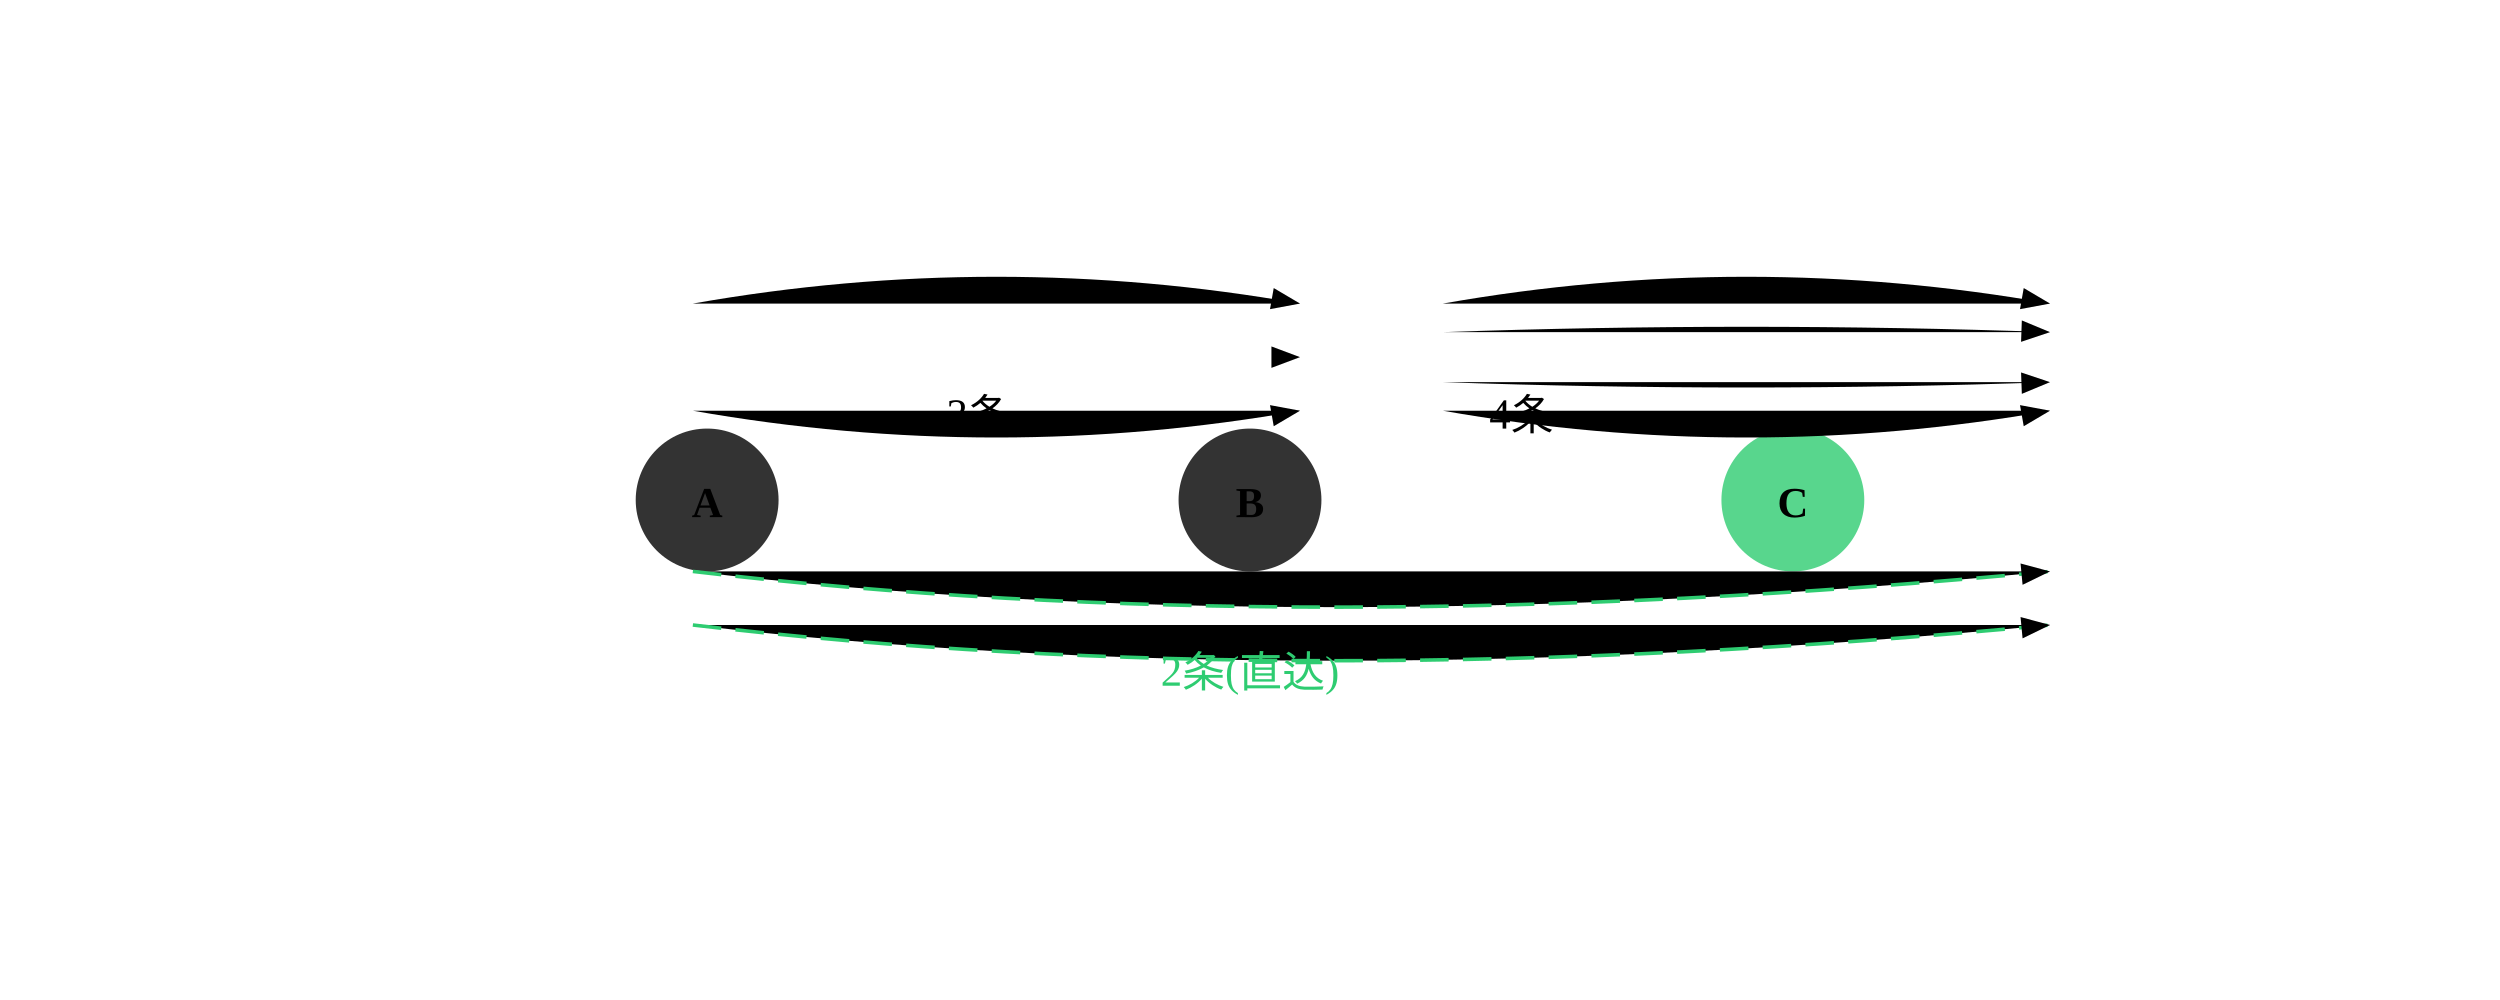
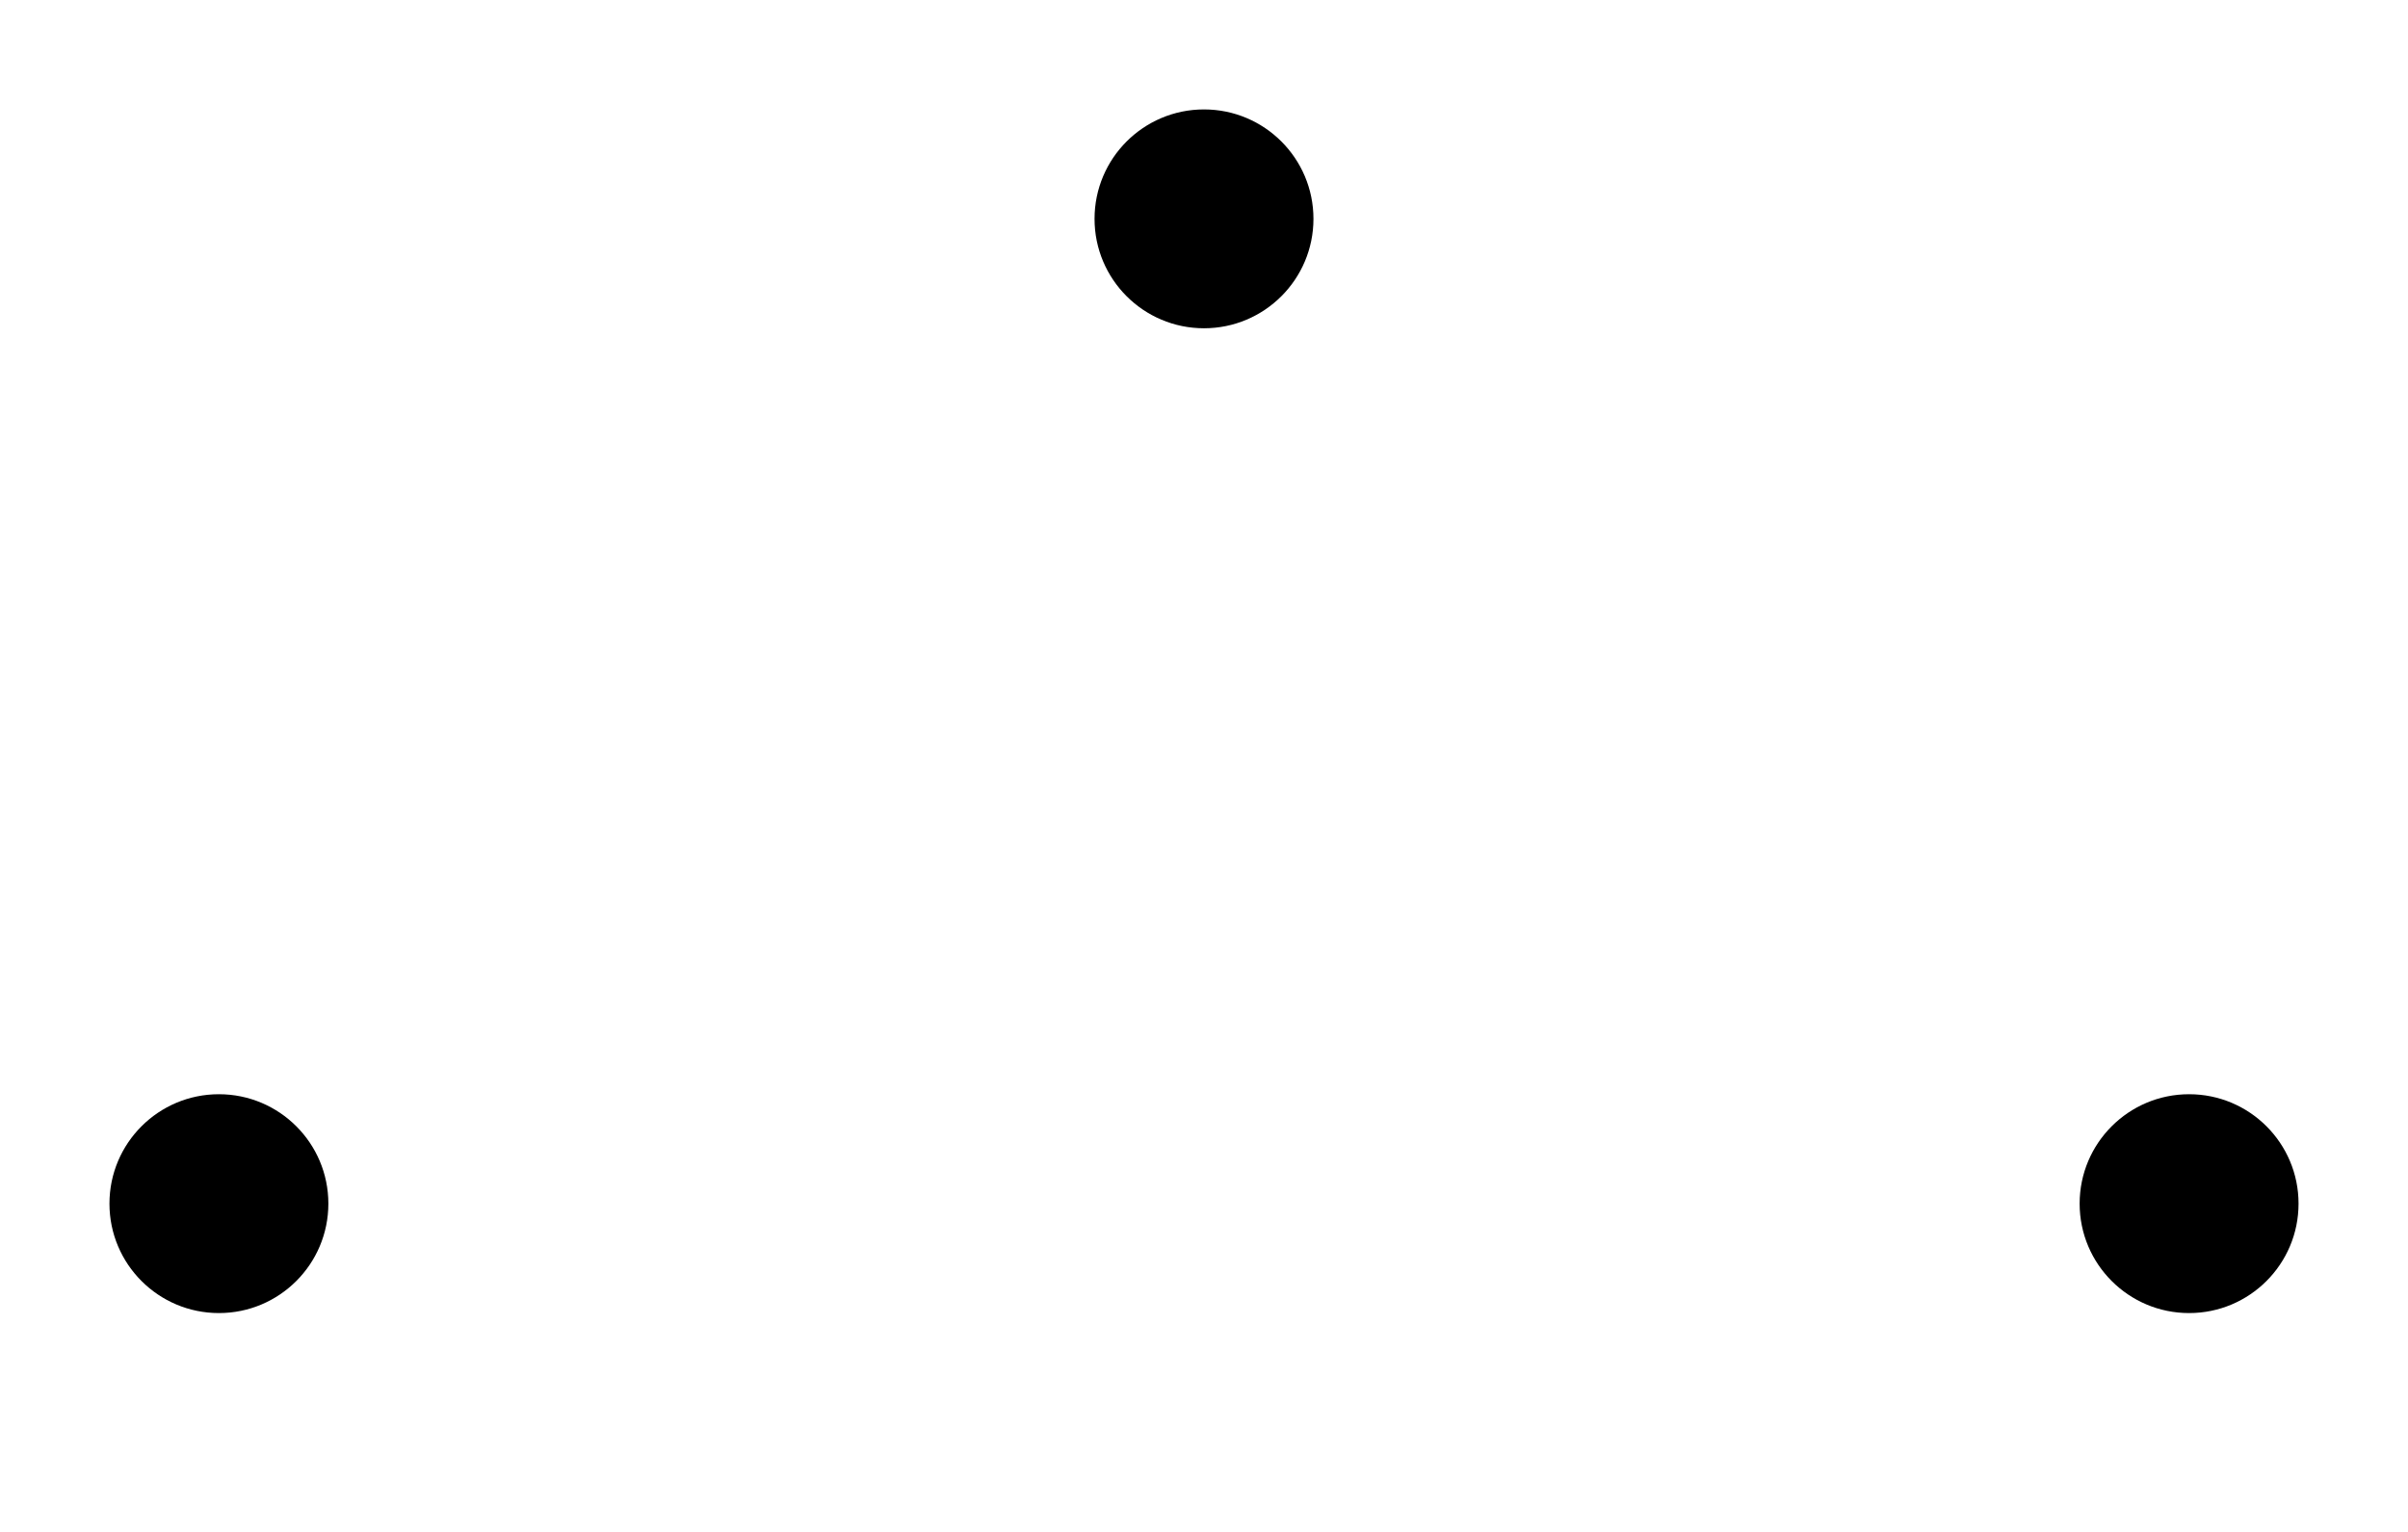
- <svg xmlns="http://www.w3.org/2000/svg" viewBox="0 0 440 280" width="400.00" height="160.00">
-   <defs>
-     <marker id="arrow" markerWidth="8" markerHeight="6" refX="8" refY="3" orient="auto">
-       <path d="M0,0 L8,3 L0,6 Z" class="fill-current" />
-     </marker>
-   </defs>
-   <circle cx="68.00" cy="140.00" r="20" class="fill-red-500" opacity="0.8" />
-   <text x="68.00" y="144.80" fill="currentColor" text-anchor="middle" font-weight="bold">
-     A
-   </text>
-   <circle cx="220.00" cy="140.00" r="20" class="fill-blue-500" opacity="0.8" />
-   <text x="220.00" y="144.80" fill="currentColor" text-anchor="middle" font-weight="bold">
-     B
-   </text>
-   <circle cx="372.00" cy="140.00" r="20" fill="#2ecc71" opacity="0.8" />
-   <text x="372.00" y="144.80" fill="currentColor" text-anchor="middle" font-weight="bold">
-     C
-   </text>
-   <path d="M64,85 Q149,70 234,85" class="stroke-red-500 fill-none" marker-end="url(#arrow)" />
-   <path d="M64,100 L234,100" class="stroke-red-500 fill-none" marker-end="url(#arrow)" />
-   <path d="M64,115 Q149,130 234,115" class="stroke-red-500 fill-none" marker-end="url(#arrow)" />
-   <path d="M274,85 Q359,70 444,85" class="stroke-blue-500 fill-none" marker-end="url(#arrow)" />
-   <path d="M274,93 Q359,90 444,93" class="stroke-blue-500 fill-none" marker-end="url(#arrow)" />
-   <path d="M274,107 Q359,110 444,107" class="stroke-blue-500 fill-none" marker-end="url(#arrow)" />
-   <path d="M274,115 Q359,130 444,115" class="stroke-blue-500 fill-none" marker-end="url(#arrow)" />
-   <path d="M64,160 Q234,180 444,160" stroke="#2ecc71" stroke-dasharray="8,4" marker-end="url(#arrow)" class="fill-none" />
-   <path d="M64,175 Q234,195 444,175" stroke="#2ecc71" stroke-dasharray="8,4" marker-end="url(#arrow)" class="fill-none" />
-   <text x="144.00" y="120.00" class="fill-red-500" text-anchor="middle">3条</text>
-   <text x="296.00" y="120.00" class="fill-blue-500" text-anchor="middle">4条</text>
-   <text x="220.00" y="192.00" fill="#2ecc71" text-anchor="middle">2条(直达)</text>
+ <svg xmlns="http://www.w3.org/2000/svg" viewBox="0 0 440 280">
+   <g class="stroke-current fill-none">
+     <line x1="38.75" y1="200.04" x2="200.04" y2="38.75" />
+     <line x1="54.14" y1="205.86" x2="205.86" y2="54.14" />
+     <line x1="59.96" y1="221.25" x2="221.25" y2="59.96" />
+     <line x1="218.75" y1="59.96" x2="380.04" y2="221.25" />
+     <line x1="230.16" y1="57.23" x2="382.77" y2="209.84" />
+     <line x1="237.23" y1="50.16" x2="389.84" y2="202.77" />
+     <line x1="239.96" y1="38.75" x2="401.25" y2="200.04" />
+     <line x1="59.36" y1="225" x2="380.64" y2="225" />
+     <line x1="53.23" y1="235" x2="386.77" y2="235" />
+   </g>
+   <g class="stroke-current fill-current/10">
+     <circle cx="40" cy="220" r="20" />
+     <circle cx="220" cy="40" r="20" />
+     <circle cx="400" cy="220" r="20" />
+   </g>
+   <g class="fill-current" text-anchor="middle">
+     <text x="40" y="224.8">A</text>
+     <text x="220" y="44.8">B</text>
+     <text x="400" y="224.8">C</text>
+   </g>
</svg>
